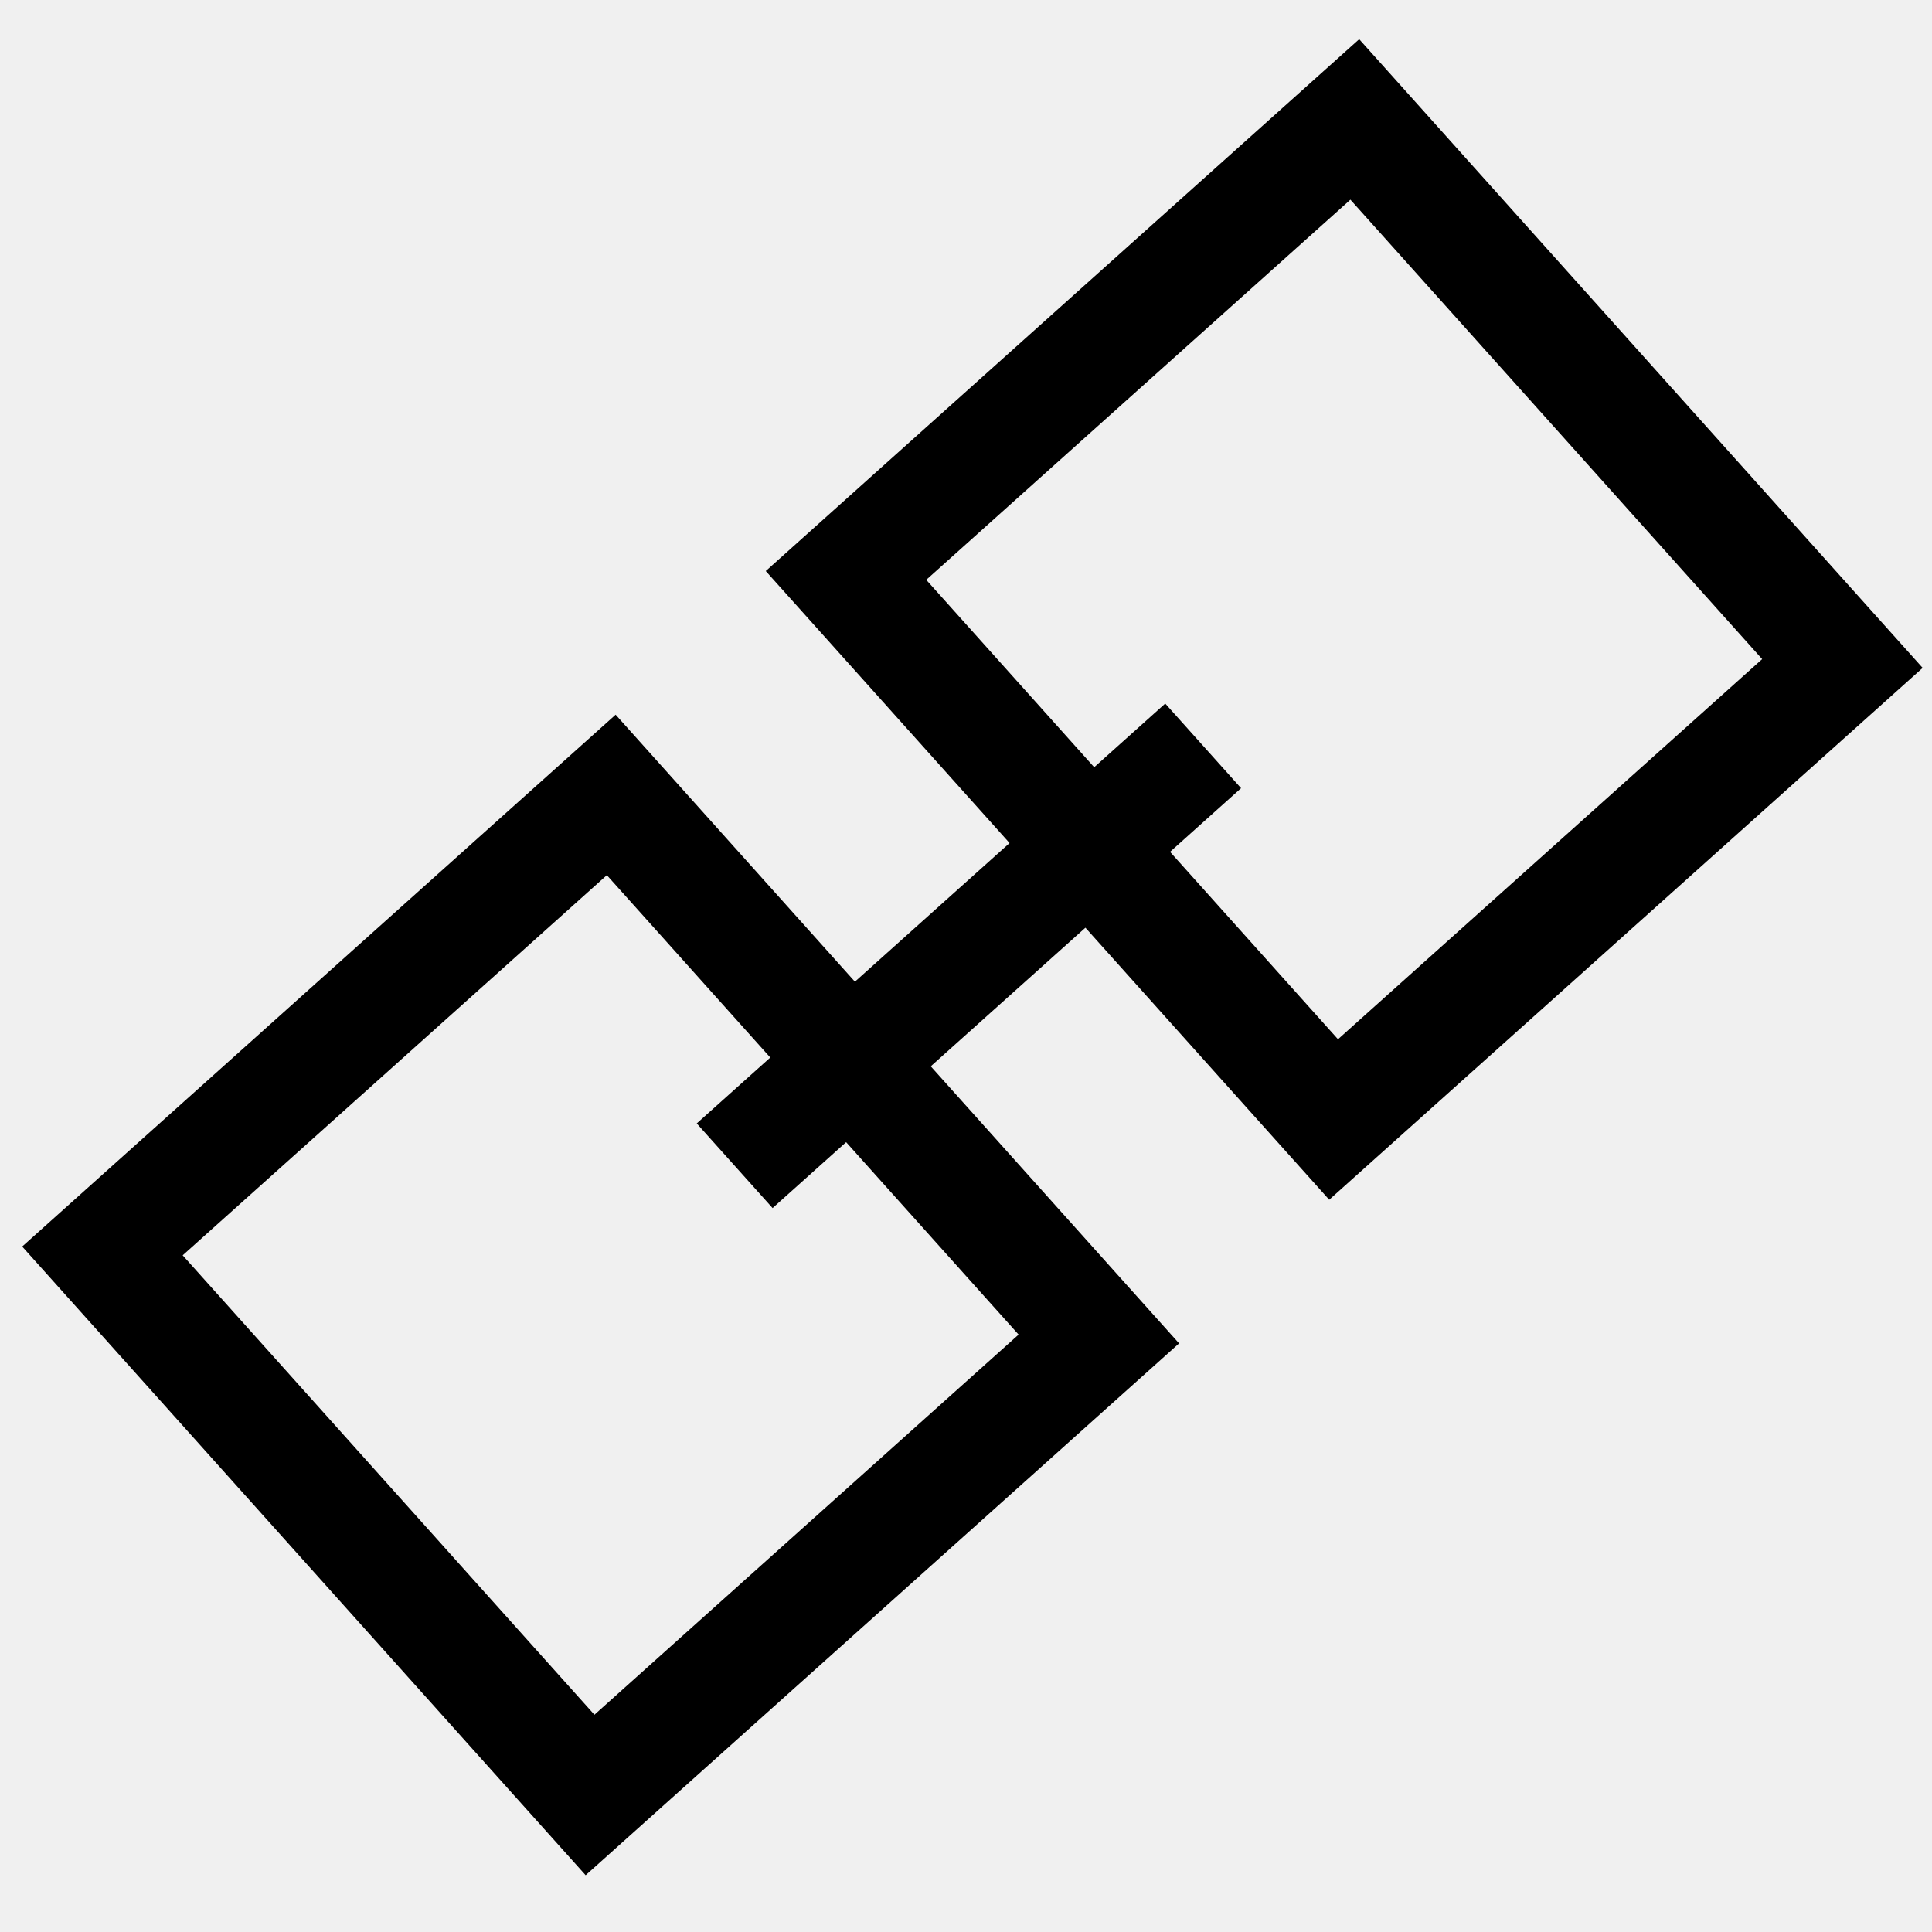
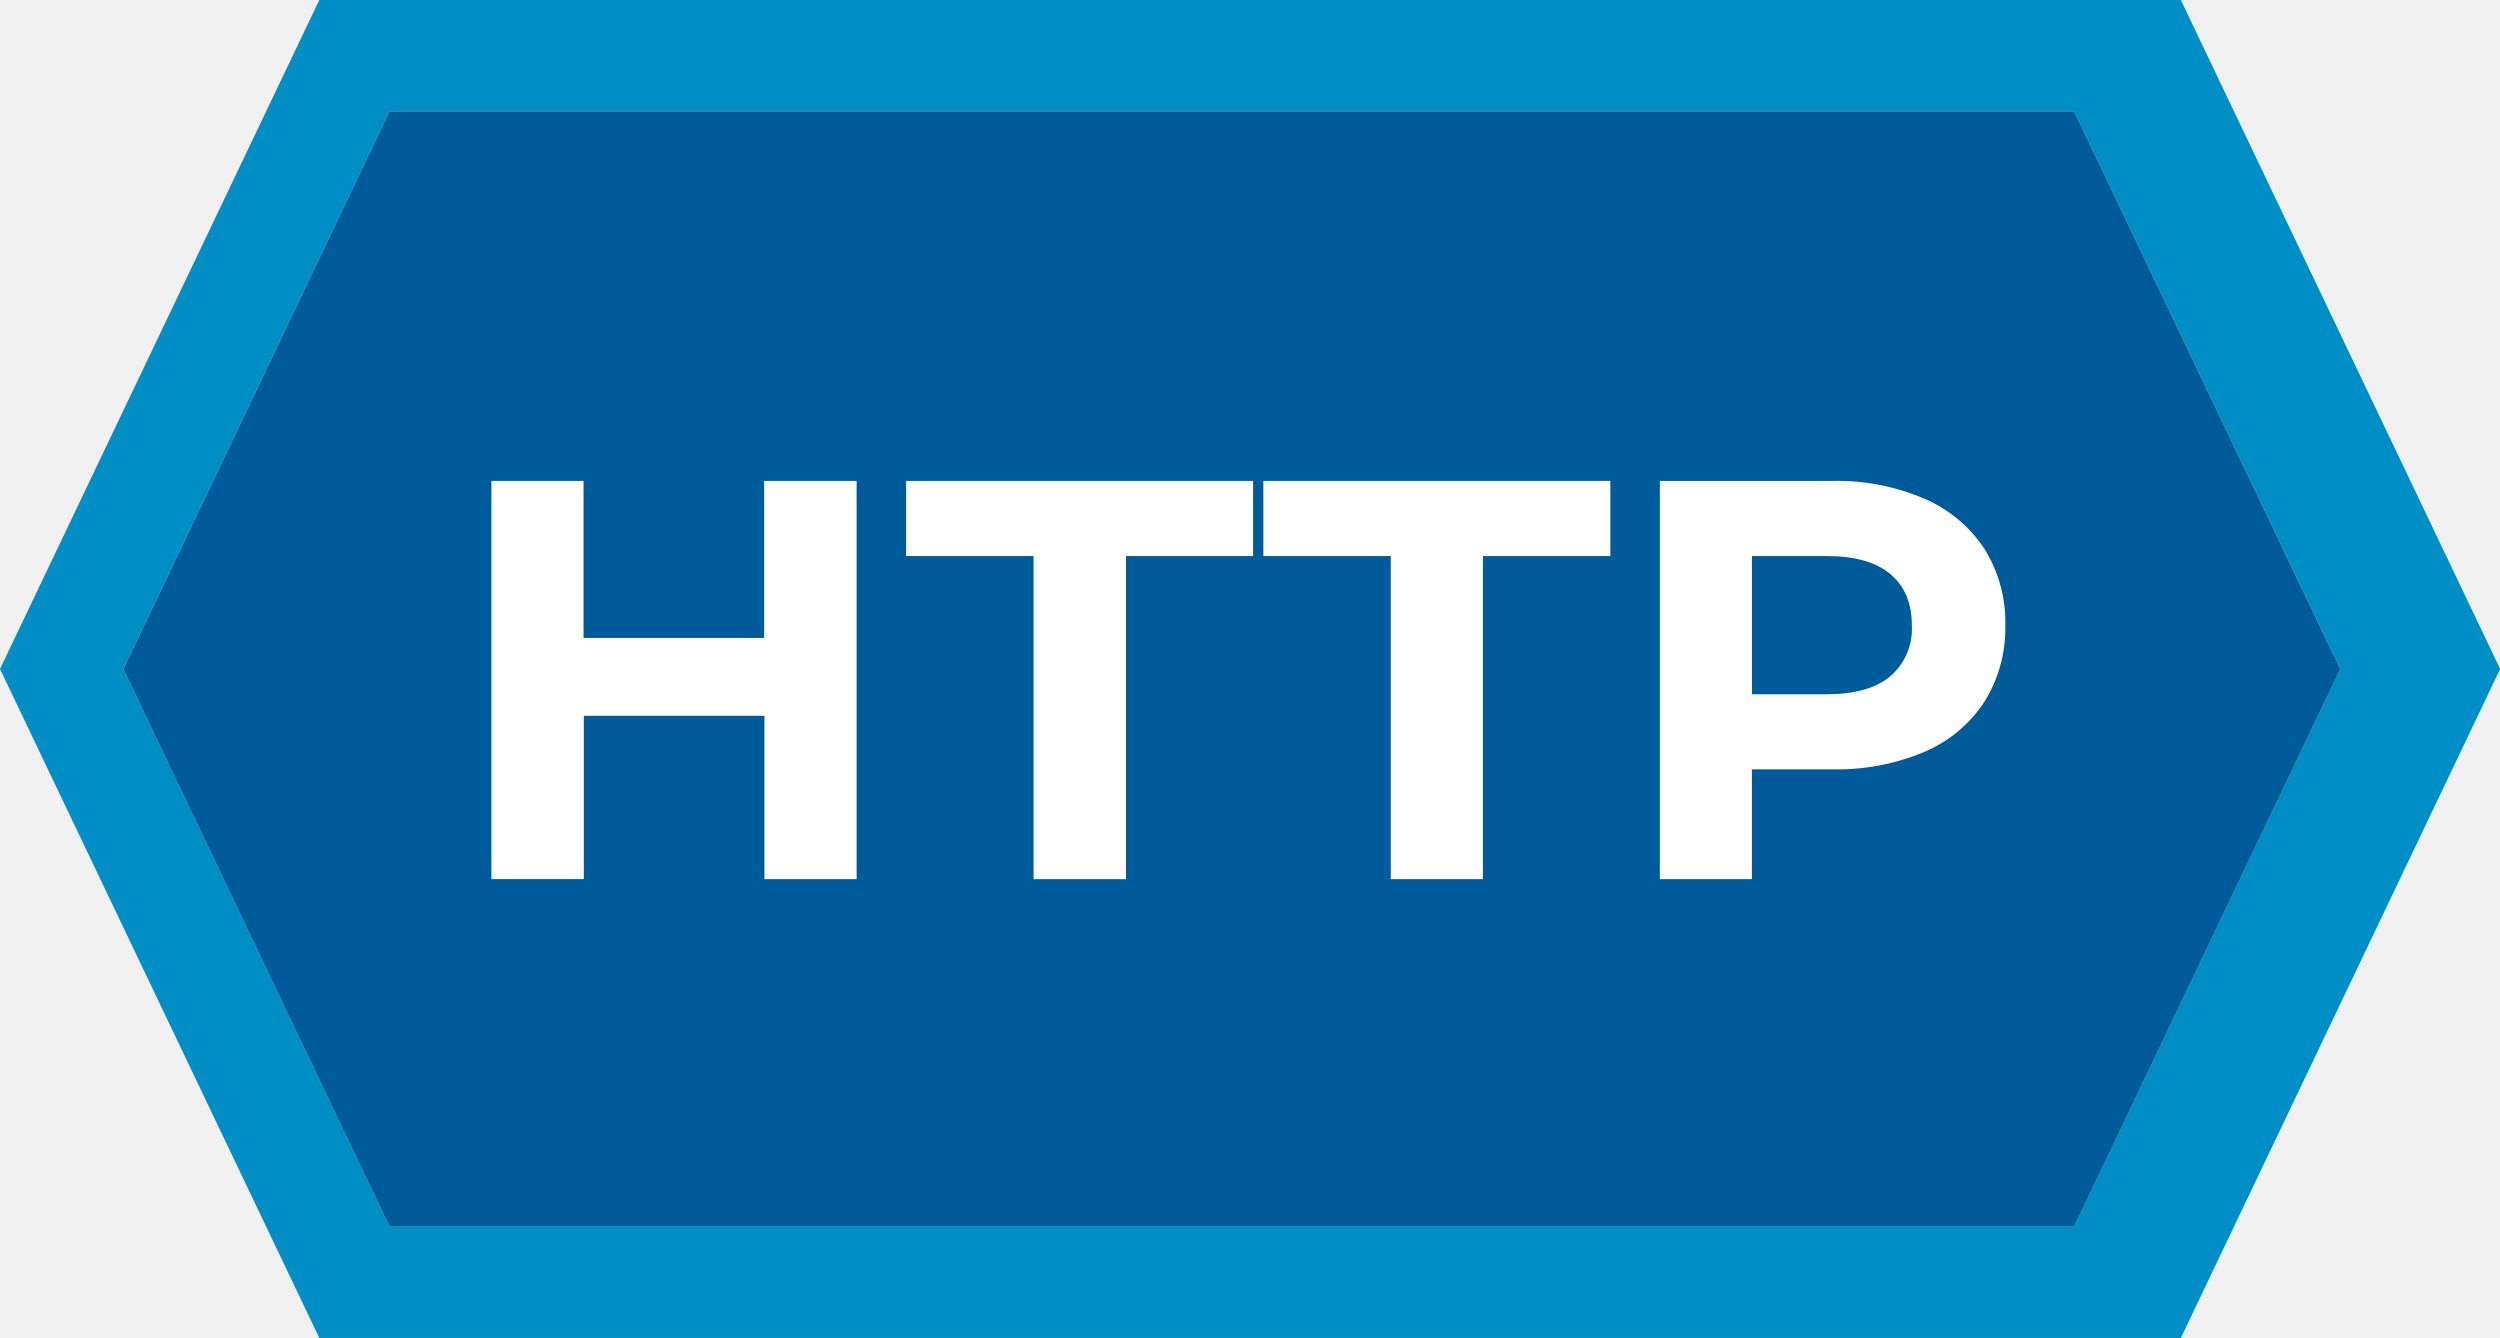
- <svg xmlns="http://www.w3.org/2000/svg" width="8.5in" height="8.5in" viewBox="0 0 215.9 215.9" version="1.1" id="svg8">
-   <defs id="defs2" />
-   <g id="layer1">
-     <g id="g864" transform="rotate(-41.8676,111.1085,101.5031)">
-       <rect style="fill:none;stroke:#000000;stroke-width:12.7;stroke-miterlimit:4;stroke-dasharray:none;stroke-opacity:1" id="rect837" width="76.351" height="81.643" x="11.339" y="63.5" />
-       <rect style="fill:none;stroke:#000000;stroke-width:12.7;stroke-miterlimit:4;stroke-dasharray:none;stroke-opacity:1" id="rect837-7" width="76.351" height="81.643" x="123.598" y="62.744" />
-       <path style="fill:none;stroke:#000000;stroke-width:12.7;stroke-linecap:butt;stroke-linejoin:miter;stroke-miterlimit:4;stroke-dasharray:none;stroke-opacity:1" d="M 70.304,103.565 H 140.607" id="path859" />
+ <svg xmlns="http://www.w3.org/2000/svg" viewBox="0 0 373.71 200">
+   <defs>
+     <style>.cls-1{fill:#008ec7;}.cls-2{fill:#005b9b;}.cls-3{fill:#fff;}</style>
+   </defs>
+   <g id="Layer_2" data-name="Layer 2">
+     <g id="Layer_1-2" data-name="Layer 1">
+       <path class="cls-1" d="M326,0H47.73L0,100,47.73,200H326l47.73-100ZM310.05,183.36H58.22L18.43,100,58.22,16.64H310.05L349.84,100Z" />
+       <polygon class="cls-2" points="349.84 100.01 310.05 183.37 58.22 183.37 18.43 100.01 58.22 16.64 310.05 16.64 349.84 100.01" />
+       <path class="cls-3" d="M128.05,71.89v59.53H114.27V107h-27v24.41H73.46V71.89H87.23V95.36h27V71.89Z" />
+       <path class="cls-3" d="M154.5,83.12H135.45V71.89h51.87V83.12h-19v48.3H154.5Z" />
+       <path class="cls-3" d="M207.9,83.12H188.85V71.89h51.87V83.12H221.67v48.3H207.9Z" />
+       <path class="cls-3" d="M287.62,74.53a20.45,20.45,0,0,1,9,7.48,20.67,20.67,0,0,1,3.14,11.48,20.73,20.73,0,0,1-3.14,11.44,20.06,20.06,0,0,1-9,7.48A33.55,33.55,0,0,1,273.88,115h-12v16.42H248.12V71.89h25.76A33.05,33.05,0,0,1,287.62,74.53Zm-5.06,26.57a9.33,9.33,0,0,0,3.23-7.61c0-3.34-1.08-5.91-3.23-7.69s-5.3-2.68-9.44-2.68H261.89v20.66h11.23Q279.33,103.78,282.56,101.1Z" />
    </g>
  </g>
</svg>
